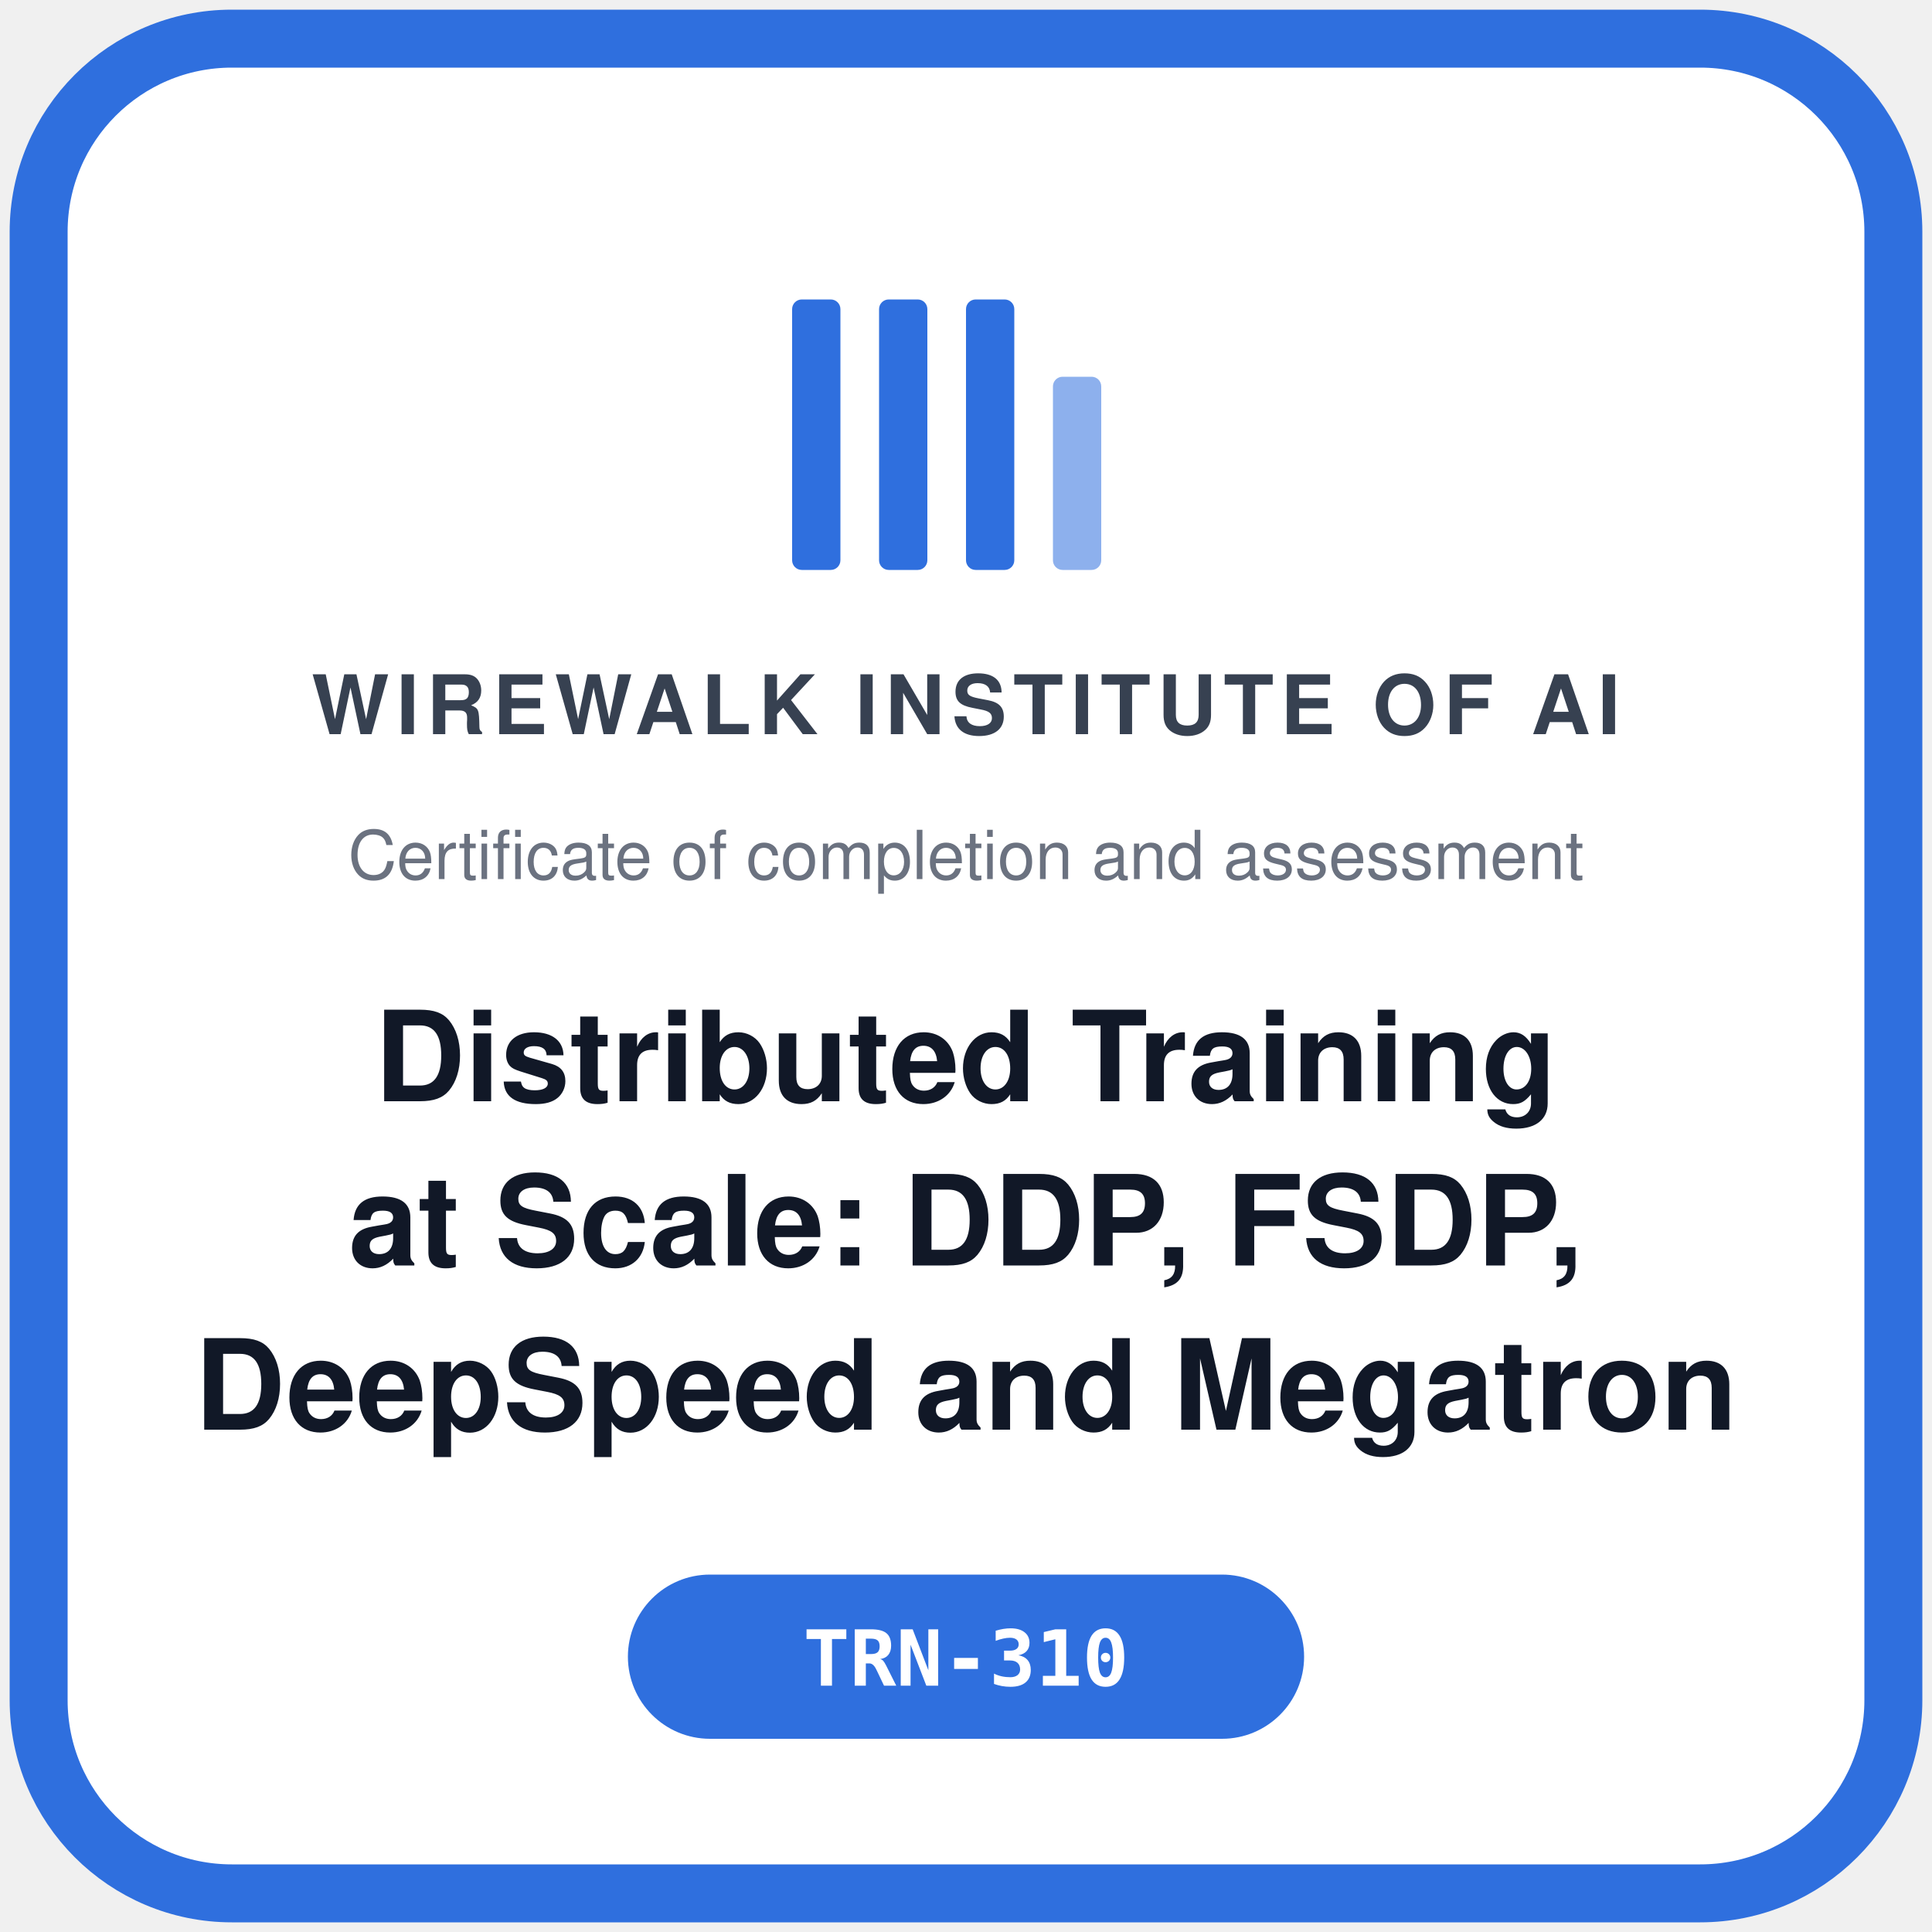
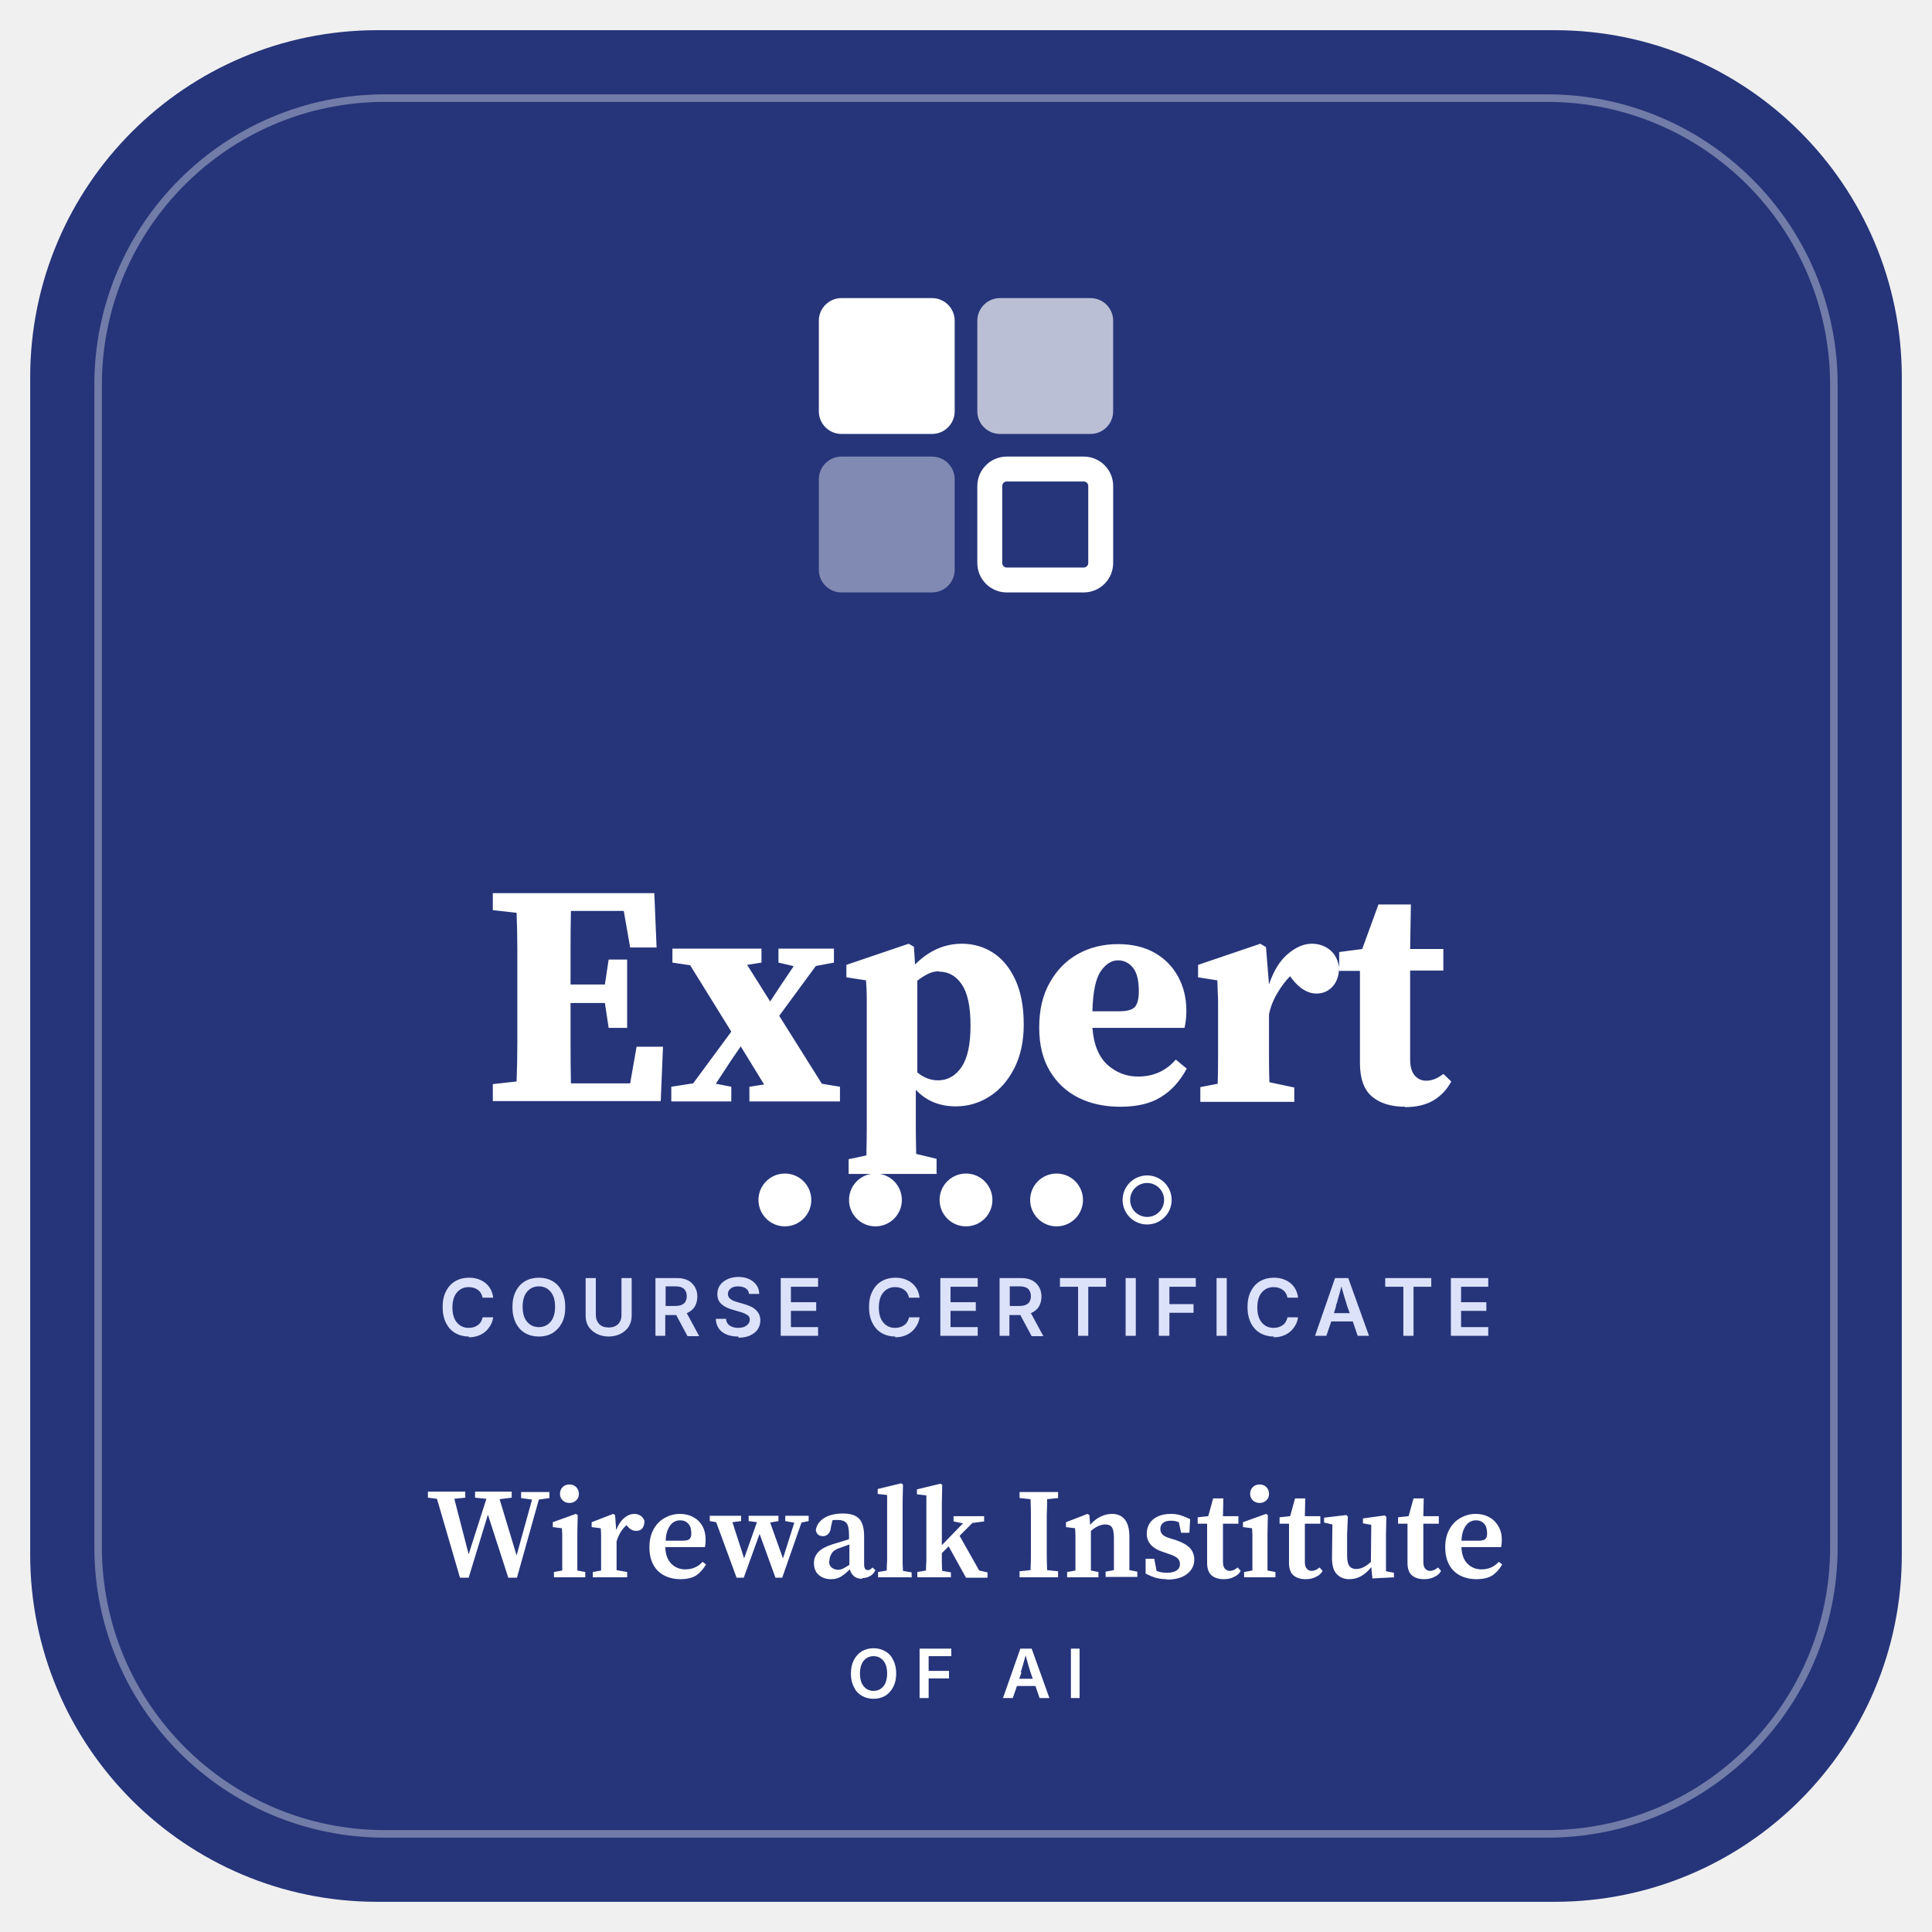
- <svg xmlns="http://www.w3.org/2000/svg" viewBox="0 0 400 400" width="400" height="400" role="img" aria-label="Wirewalk Institute of AI badge: Distributed Training at Scale: DDP, FSDP, DeepSpeed and Megatron">
-   <rect x="8" y="8" width="384" height="384" rx="40" fill="#ffffff" stroke="#2f6fde" stroke-width="12" />
-   <g fill="#2f6fde">
-     <rect x="164" y="62" width="10" height="56" rx="2" />
-     <rect x="182" y="62" width="10" height="56" rx="2" />
-     <rect x="200" y="62" width="10" height="56" rx="2" />
-     <rect x="218" y="78" width="10" height="40" rx="2" opacity="0.55" />
+ <svg xmlns="http://www.w3.org/2000/svg" viewBox="0 0 512 512" width="512" height="512" role="img" aria-labelledby="t d">
+   <rect x="8" y="8" width="496" height="496" rx="92" fill="#26357A" />
+   <rect x="26" y="26" width="460" height="460" rx="76" fill="none" stroke="#FFFFFF" stroke-opacity=".35" stroke-width="2" />
+   <g fill="#FFFFFF">
+     <rect x="217" y="79" width="36" height="36" rx="6" />
+     <rect x="259" y="79" width="36" height="36" rx="6" opacity=".68" />
+     <rect x="217" y="121" width="36" height="36" rx="6" opacity=".42" />
  </g>
-   <text x="200" y="152" text-anchor="middle" font-family="Helvetica, Arial, sans-serif" font-size="17" font-weight="600" letter-spacing="1.5" fill="#374151">WIREWALK INSTITUTE OF AI</text>
-   <text x="200" y="182" text-anchor="middle" font-family="Helvetica, Arial, sans-serif" font-size="14" fill="#6b7280">Certificate of completion and assessment</text>
-   <g font-family="Helvetica, Arial, sans-serif">
-     <text x="200" y="228" text-anchor="middle" font-size="26" font-weight="700" fill="#111827">Distributed Training</text>
-     <text x="200" y="262" text-anchor="middle" font-size="26" font-weight="700" fill="#111827">at Scale: DDP, FSDP,</text>
-     <text x="200" y="296" text-anchor="middle" font-size="26" font-weight="700" fill="#111827">DeepSpeed and Megatron</text>
-   </g>
-   <rect x="130" y="326" width="140" height="34" rx="17" fill="#2f6fde" />
-   <text x="200" y="349" text-anchor="middle" font-family="Menlo, Consolas, monospace" font-size="16" font-weight="700" fill="#ffffff">TRN-310</text>
+   <rect x="262.3" y="124.3" width="29.4" height="29.4" rx="4.5" fill="none" stroke="#FFFFFF" stroke-width="6.6" />
+   <path fill="#FFFFFF" d="M136.9 241.9l-6.3-.7l0-4.5l42.8 0l.6 14.4l-7 0l-1.7-9.7l-14 0q-.1 4.8-.1 9.7q0 4.9 0 9.8l0 0l9.1 0l1-6.6l4.9 0l0 18.1l-4.9 0l-1-6.6l-9.1 0q0 5.8 0 11q0 5.2.1 10.3l0 0l15.7 0l1.7-9.7l7 0l-.6 14.4l-44.5 0l0-4.5l6.3-.7q.2-5.1.2-10.3q0-5.2 0-10.5l0 0l0-3.1q0-5.2 0-10.5q0-5.2-.2-10.5l0 0zM210.2 256l-3.9-.9l0-3.7l14.7 0l0 3.7l-4.8.9l-9.7 13.2l11.3 18l4.8.8l0 3.9l-24 0l0-3.9l3.9-.6l-6.2-10.1l-2.4 3.5l-4.2 6.4l4.1.8l0 3.9l-15.9 0l0-3.9l5.8-.9l10.1-13.7l-10.9-17.6l-4.7-.7l0-3.7l23.6 0l0 3.7l-3.8.6l6.1 9.7l2.5-3.8l3.7-5.5zM248.4 311.1l-23.5 0l0-3.9l4.7-1q.1-3.9.1-7.4q0-3.4 0-6.5l0 0l0-22.8q0-3.4 0-5.3q0-1.9-.2-4.4l0 0l-5.2-.8l0-3.3l16.5-5.6l1.4.8l.3 4.7q5.5-5.5 12.4-5.5l0 0q4.6 0 8.3 2.4q3.7 2.4 5.9 7.2q2.2 4.8 2.2 11.8l0 0q0 6.7-2.5 11.6q-2.5 4.9-6.6 7.5q-4.1 2.6-8.9 2.6l0 0q-6.5 0-10.6-4.4l0 0l0 3.3q0 3 0 6.4q0 3.4.1 7.3l0 0l5.4 1.3l0 3.9zm.5-53.7l0 0q-1.6 0-3 .7q-1.4.7-2.8 1.8l0 0l0 24.3q2.5 2.1 5.5 2.1l0 0q3.8 0 6.2-3.5q2.4-3.5 2.4-11l0 0q0-7.5-2.3-10.9q-2.3-3.4-6-3.4zM296.3 254.5l0 0q-2.6 0-4.6 2.9q-2 2.9-2.2 10.6l0 0l7.1 0q3.2 0 4.2-1.2q1-1.2 1-4.1l0 0q0-4.4-1.6-6.3q-1.6-1.9-3.9-1.9zm.6 38.8l0 0q-6.3 0-11.1-2.4q-4.8-2.4-7.6-7.1q-2.8-4.7-2.8-11.5l0 0q0-7 2.8-11.9q2.8-5 7.5-7.6q4.7-2.6 10.6-2.6l0 0q5.6 0 9.7 2.3q4 2.3 6.2 6.3q2.2 4 2.2 9.1l0 0q0 2.5-.5 4.5l0 0l-24.4 0q.5 6.6 4 9.8q3.5 3.1 8.1 3.1l0 0q6.1 0 10-4.5l0 0l2.9 2.4q-2.7 5-6.8 7.5q-4.1 2.6-10.8 2.6zM343 292l-24.9 0l0-3.9l4.6-.9q.1-3.1.1-6.6q0-3.5 0-6.1l0 0l0-5q0-2.4 0-3.9q0-1.5-.1-2.8q0-1.3-.1-3l0 0l-5.1-.8l0-3.3l16.5-5.6l1.5.9l.8 9.9q1.8-5.4 5-8.1q3.2-2.7 6.3-2.7l0 0q2.8 0 4.8 1.6q2 1.6 2.5 4.7l0 0q-.1 3.3-1.8 5.1q-1.7 1.8-4.2 1.8l0 0q-3.5 0-6.5-3.9l0 0l-.5-.7q-1.8 1.8-3.4 4.5q-1.6 2.7-2.2 5.6l0 0l0 5.7q0 2.6 0 6q0 3.4.1 6.3l0 0l6.6 1.4l0 3.9zM372.4 293.3l0 0q-5.6 0-8.8-2.7q-3.2-2.7-3.2-8.9l0 0q0-2.2 0-4.1q0-1.9 0-4.3l0 0l0-16l-5.5 0l0-5l6.1-.8l4.3-11.8l8.6 0l-.2 11.8l8.8 0l0 5.7l-8.8 0l0 23.5q0 2.9 1.2 4.3q1.2 1.4 3.1 1.4l0 0q2.2 0 4.5-1.8l0 0l2.1 2q-1.7 3.2-4.7 5q-3 1.8-7.6 1.8z" />
+   <circle cx="208" cy="318" r="7" fill="#FFFFFF" />
+   <circle cx="232" cy="318" r="7" fill="#FFFFFF" />
+   <circle cx="256" cy="318" r="7" fill="#FFFFFF" />
+   <circle cx="280" cy="318" r="7" fill="#FFFFFF" />
+   <circle cx="304" cy="318" r="5.5" fill="none" stroke="#FFFFFF" stroke-width="2" />
+   <path fill="#DCE2FA" d="M124.3 354.2l0 0q-2 0-3.6-.9q-1.6-.9-2.5-2.7q-.9-1.8-.9-4.2l0 0q0-2.5.9-4.2q.9-1.8 2.5-2.7q1.6-.9 3.6-.9l0 0q1.7 0 3 .6q1.4.6 2.3 1.8q.9 1.2 1.1 2.9l0 0l-2.8 0q-.3-1.4-1.3-2.1q-1-.7-2.4-.7l0 0q-1.9 0-3.1 1.4q-1.2 1.4-1.2 4l0 0q0 2.6 1.2 4q1.2 1.4 3.1 1.4l0 0q1.4 0 2.4-.7q1-.7 1.3-2.1l0 0l2.8 0q-.2 1.5-1.1 2.7q-.8 1.2-2.2 1.9q-1.4.7-3.2.7zM142.8 354.2l0 0q-2 0-3.6-.9q-1.6-.9-2.5-2.7q-.9-1.8-.9-4.2l0 0q0-2.5.9-4.2q.9-1.8 2.5-2.7q1.6-.9 3.6-.9l0 0q2 0 3.6.9q1.6.9 2.5 2.7q.9 1.8.9 4.2l0 0q0 2.5-.9 4.2q-.9 1.7-2.5 2.7q-1.6.9-3.6.9zm0-2.5l0 0q1.9 0 3.1-1.4q1.2-1.4 1.2-4l0 0q0-2.6-1.2-4q-1.2-1.4-3.1-1.4l0 0q-1.9 0-3.1 1.4q-1.2 1.4-1.2 4l0 0q0 2.6 1.2 4q1.2 1.4 3.1 1.4zM161.5 354.2l0 0q-1.9 0-3.3-.7q-1.4-.7-2.2-1.9q-.8-1.2-.8-2.9l0 0l0-10l2.7 0l0 9.8q0 1.4.9 2.4q.9.9 2.5.9l0 0q1.6 0 2.5-.9q.9-.9.9-2.4l0 0l0-9.8l2.7 0l0 10q0 1.6-.8 2.9q-.8 1.2-2.2 1.9q-1.4.7-3.3.7zM176.4 354l-2.7 0l0-15.3l5.7 0q2.6 0 4 1.4q1.4 1.4 1.4 3.5l0 0q0 1.5-.7 2.7q-.7 1.1-2.1 1.7l0 0l3.3 6.1l-3.1 0l-3-5.6l-2.9 0l0 5.6zm0-13l0 5.1l2.6 0q1.5 0 2.3-.7q.7-.7.7-1.9l0 0q0-1.2-.7-1.9q-.7-.7-2.3-.7l0 0l-2.6 0zM195.7 354.2l0 0q-2.7 0-4.3-1.2q-1.6-1.2-1.7-3.5l0 0l2.7 0q.1 1.2 1 1.8q.9.6 2.2.6l0 0q1.4 0 2.2-.6q.9-.6.9-1.6l0 0q0-.9-.8-1.3q-.8-.5-2-.8l0 0l-1.7-.5q-1.9-.5-3-1.5q-1.1-1-1.1-2.6l0 0q0-1.4.7-2.4q.7-1 2-1.6q1.3-.6 2.9-.6l0 0q1.6 0 2.9.6q1.2.6 1.9 1.6q.7 1 .7 2.3l0 0l-2.7 0q-.1-1-.9-1.5q-.8-.5-2-.5l0 0q-1.3 0-2 .6q-.7.6-.7 1.4l0 0q0 .6.4 1.1q.4.4 1 .7q.6.2 1.2.4l0 0l1.4.4q1.1.3 2.2.8q1 .5 1.7 1.4q.7.9.7 2.2l0 0q0 1.3-.7 2.4q-.7 1-2 1.6q-1.3.6-3.1.6zM216.9 354l-10 0l0-15.3l9.9 0l0 2.3l-7.2 0l0 4.1l6.7 0l0 2.3l-6.7 0l0 4.3l7.2 0l0 2.3zM237.3 354.2l0 0q-2 0-3.6-.9q-1.6-.9-2.5-2.7q-.9-1.8-.9-4.2l0 0q0-2.5.9-4.2q.9-1.8 2.5-2.7q1.6-.9 3.6-.9l0 0q1.7 0 3 .6q1.4.6 2.3 1.8q.9 1.2 1.1 2.9l0 0l-2.8 0q-.3-1.4-1.3-2.1q-1-.7-2.4-.7l0 0q-1.9 0-3.1 1.4q-1.2 1.4-1.2 4l0 0q0 2.6 1.2 4q1.2 1.4 3.1 1.4l0 0q1.4 0 2.4-.7q1-.7 1.3-2.1l0 0l2.8 0q-.2 1.5-1.1 2.7q-.8 1.2-2.2 1.9q-1.4.7-3.2.7zM259.2 354l-10 0l0-15.3l9.9 0l0 2.3l-7.2 0l0 4.1l6.7 0l0 2.3l-6.7 0l0 4.3l7.2 0l0 2.3zM267.6 354l-2.7 0l0-15.3l5.7 0q2.6 0 4 1.4q1.4 1.4 1.4 3.5l0 0q0 1.5-.7 2.7q-.7 1.1-2.1 1.7l0 0l3.3 6.1l-3.1 0l-3-5.6l-2.9 0l0 5.6zm0-13l0 5.1l2.6 0q1.5 0 2.3-.7q.7-.7.7-1.9l0 0q0-1.2-.7-1.9q-.7-.7-2.3-.7l0 0l-2.6 0zM285.6 341l-4.7 0l0-2.3l12.2 0l0 2.3l-4.7 0l0 13l-2.7 0l0-13zM298.3 338.7l2.7 0l0 15.3l-2.7 0l0-15.3zM309.8 354l-2.7 0l0-15.3l9.8 0l0 2.3l-7 0l0 4.6l6.4 0l0 2.3l-6.4 0l0 6.1zM322.4 338.7l2.7 0l0 15.3l-2.7 0l0-15.3zM337.6 354.2l0 0q-2 0-3.6-.9q-1.6-.9-2.5-2.7q-.9-1.8-.9-4.2l0 0q0-2.5.9-4.2q.9-1.8 2.5-2.7q1.6-.9 3.6-.9l0 0q1.7 0 3 .6q1.4.6 2.3 1.8q.9 1.2 1.1 2.9l0 0l-2.8 0q-.3-1.4-1.3-2.1q-1-.7-2.4-.7l0 0q-1.9 0-3.1 1.4q-1.2 1.4-1.2 4l0 0q0 2.6 1.2 4q1.2 1.4 3.1 1.4l0 0q1.4 0 2.4-.7q1-.7 1.3-2.1l0 0l2.8 0q-.2 1.5-1.1 2.7q-.8 1.2-2.2 1.9q-1.4.7-3.2.7zM351.5 354l-3 0l5.3-15.3l3.5 0l5.5 15.3l-3 0l-1.3-3.8l-5.7 0l-1.3 3.8zm2.6-7.9l-.6 1.9l4.2 0l-.7-1.9q-.3-1.1-.7-2.3q-.4-1.3-.8-2.9l0 0q-.4 1.6-.8 2.9q-.3 1.3-.7 2.3l0 0zM371.8 341l-4.7 0l0-2.3l12.2 0l0 2.3l-4.7 0l0 13l-2.7 0l0-13zM394.5 354l-10 0l0-15.3l9.9 0l0 2.3l-7.2 0l0 4.1l6.7 0l0 2.3l-6.7 0l0 4.3l7.2 0l0 2.3z" />
+   <path fill="#FFFFFF" d="M140.9 397.4l-2.8-.4l0-1.6l7.5 0l0 1.6l-2.8.4l-5.8 20.7l-2.3 0l-5.4-16.7l-5.1 16.7l-2.3 0l-6.1-20.9l-2.4-.3l0-1.6l9.9 0l0 1.6l-2.9.3l3.8 14.7l4.7-14.7l-3-.3l0-1.6l9.7 0l0 1.6l-3.2.4l4.5 14.9l4.1-14.8zM155.2 418l-8.4 0l0-1.4l2.2-.4q0-1.3 0-2.7q0-1.5 0-2.6l0 0l0-1.6q0-1.4 0-2.3q0-.9-.1-2l0 0l-2.4-.3l0-1.3l6.1-2.2l.5.3l-.1 4.8l0 4.5q0 1.1 0 2.6q0 1.5 0 2.8l0 0l2.1.4l0 1.4zm-4.3-19.7l0 0q-1.1 0-1.8-.7q-.7-.7-.7-1.7l0 0q0-1.1.7-1.8q.7-.7 1.8-.7l0 0q1.1 0 1.8.7q.7.7.7 1.8l0 0q0 1.1-.7 1.7q-.7.7-1.8.7zM166.2 418l-9.1 0l0-1.4l2.2-.4q0-1.3 0-2.7q0-1.5 0-2.6l0 0l0-1.8q0-1.4 0-2.2q0-.8-.1-1.9l0 0l-2.4-.3l0-1.3l5.7-2.2l.5.3l.3 4q.8-2.1 2.1-3.2q1.3-1.1 2.7-1.1l0 0q.9 0 1.7.5q.7.5 1 1.4l0 0q-.1 2.6-2.2 2.6l0 0q-1.3 0-2.3-1.2l0 0l-.3-.3q-1.8 1.6-2.6 4.3l0 0l0 2.4q0 1.1 0 2.5q0 1.4 0 2.7l0 0l2.8.5l0 1.4zM180.2 402.9l0 0q-.9 0-1.7.5q-.8.5-1.4 1.7q-.6 1.2-.7 3.2l0 0l4.6 0q1.3 0 1.8-.5q.4-.5.4-1.4l0 0q0-1.8-.8-2.6q-.8-.9-2.1-.9zm.2 15.6l0 0q-2.5 0-4.4-1q-1.9-1-2.9-2.9q-1-1.9-1-4.6l0 0q0-2.7 1.1-4.7q1.1-2 2.9-3q1.9-1.1 4.1-1.1l0 0q2 0 3.6.9q1.5.8 2.4 2.4q.8 1.5.8 3.6l0 0q0 1.1-.2 1.9l0 0l-10.5 0q.1 2.9 1.6 4.4q1.5 1.5 3.7 1.5l0 0q2.8 0 4.6-2l0 0l.9.7q-1.1 1.9-2.6 2.9q-1.6 1-4.2 1zM210.3 403.5l-2.2-.4l0-1.4l6.2 0l0 1.4l-1.9.4l-5.1 14.6l-1.8 0l-4.2-11.6l-4.2 11.6l-1.9 0l-5.4-14.7l-1.7-.3l0-1.4l8.3 0l0 1.4l-2.3.3l3.1 9.6l3.4-9.6l-2.2-.3l0-1.4l7.9 0l0 1.4l-2.2.4l3.4 9.5l3-9.5zM228.5 418.4l0 0q-1.4 0-2.2-.7q-.8-.7-1.1-1.8l0 0q-1.3 1.3-2.3 1.9q-1.1.7-2.7.7l0 0q-1.9 0-3.2-1.1q-1.3-1.1-1.3-3.2l0 0q0-1.1.5-2q.5-1 1.8-1.8q1.3-.8 3.8-1.5l0 0q.8-.2 1.6-.5q.8-.2 1.6-.5l0 0l0-1.1q0-2.4-.7-3.2q-.7-.8-2.3-.8l0 0q-.3 0-.7 0q-.3 0-.7.1l0 0l-.4 1.8q-.1 1.2-.7 1.8q-.6.6-1.4.6l0 0q-1.6 0-1.9-1.6l0 0q.3-2 2.2-3.2q1.9-1.2 5-1.2l0 0q3 0 4.3 1.4q1.3 1.4 1.3 4.7l0 0l0 7.4q0 1.5 1 1.5l0 0q.6 0 1.2-.7l0 0l.8.7q-.6 1.2-1.5 1.6q-.8.5-2 .5zm-8.8-4.8l0 0q0 1.3.7 1.8q.7.6 1.7.6l0 0q.7 0 1.3-.3q.6-.3 1.7-1l0 0l0-5.4q-.6.2-1.1.4q-.6.2-1.1.4l0 0q-2 .6-2.5 1.6q-.6.9-.6 2zM241.5 418l-8.8 0l0-1.4l2.3-.4q0-1.3.1-2.7q0-1.3 0-2.7l0 0l0-14.6l-2.5-.3l0-1.3l6.2-1.5l.5.3l-.1 4.8l0 12.7q0 1.3 0 2.7q0 1.3.1 2.7l0 0l2.3.4l0 1.4zM251.9 418l-8.8 0l0-1.4l2.3-.4q0-1.3.1-2.7q0-1.4 0-2.6l0 0l0-14.6l-2.5-.3l0-1.3l6.2-1.5l.5.3l-.1 4.8l0 11.2l2.8-2.9l2.8-2.9l-2.5-.5l0-1.4l8.1 0l0 1.4l-3.1.4l-3.4 3.4l5.2 9.2l2.2.5l0 1.4l-5.7 0l-4.6-8.3l-1.8 1.8q0 1.1 0 2.4q0 1.2.1 2.3l0 0l2.3.4l0 1.4zM273.1 397.3l-2.9-.3l0-1.6l10.2 0l0 1.6l-2.9.3q0 2.1-.1 4.3q0 2.2 0 4.4l0 0l0 1.5q0 2.1 0 4.3q0 2.2.1 4.3l0 0l2.9.3l0 1.6l-10.2 0l0-1.6l2.9-.3q.1-2.1.1-4.3q0-2.2 0-4.4l0 0l0-1.5q0-2.1 0-4.3q0-2.2-.1-4.4l0 0zM291.2 418l-8.4 0l0-1.4l2.2-.4q0-1.3 0-2.7q0-1.5 0-2.6l0 0l0-1.8q0-1.4 0-2.2q0-.8-.1-1.9l0 0l-2.4-.3l0-1.3l5.7-2.2l.5.3l.2 2.6q1.3-1.5 2.8-2.2q1.5-.7 3-.7l0 0q2.2 0 3.4 1.5q1.2 1.5 1.2 4.6l0 0l0 3.5q0 1.2 0 2.6q0 1.4 0 2.7l0 0l2.1.4l0 1.4l-8.4 0l0-1.4l2.2-.4q0-1.3 0-2.7q0-1.4 0-2.6l0 0l0-3.2q0-2-.5-2.8q-.5-.8-1.8-.8l0 0q-1.8 0-3.8 1.7l0 0l0 5.1q0 1.1 0 2.6q0 1.5 0 2.8l0 0l2 .4l0 1.4zM309.1 418.5l0 0q-1.5 0-2.9-.4q-1.3-.4-2.6-1.1l0 0l0-3.9l2.3 0l.6 3.2q1.2.5 2.7.5l0 0q1.7 0 2.6-.6q.9-.6.9-1.7l0 0q0-1-.7-1.6q-.7-.6-2.3-1.1l0 0l-1.7-.6q-1.9-.6-3-1.8q-1.1-1.2-1.1-3l0 0q0-1.4.7-2.6q.7-1.2 2.2-1.9q1.4-.7 3.5-.7l0 0q1.5 0 2.7.4q1.2.4 2.4 1l0 0l-.2 3.6l-2.2 0l-.6-2.8q-.9-.4-2.1-.4l0 0q-1.4 0-2.1.6q-.7.6-.7 1.6l0 0q0 .9.6 1.5q.6.6 2.4 1.1l0 0l1.3.4q2.5.9 3.6 2.1q1.1 1.3 1.1 3l0 0q0 2.3-1.9 3.8q-1.9 1.5-5.3 1.5zM324.3 418.5l0 0q-2 0-3.2-1q-1.2-1-1.2-3.3l0 0q0-.7 0-1.4q0-.7 0-1.7l0 0l0-7.3l-2.5 0l0-1.7l2.8-.3l1.3-4.7l2.7 0l-.1 4.7l4.1 0l0 2l-4.1 0l0 10.1q0 1.3.5 1.8q.5.6 1.3.6l0 0q1 0 2.1-.9l0 0l.8.9q-.6 1.1-1.8 1.6q-1.1.6-2.7.6zM338.1 418l-8.4 0l0-1.4l2.2-.4q0-1.3 0-2.7q0-1.5 0-2.6l0 0l0-1.6q0-1.4 0-2.3q0-.9-.1-2l0 0l-2.4-.3l0-1.3l6.1-2.2l.5.3l-.1 4.8l0 4.5q0 1.1 0 2.6q0 1.5 0 2.8l0 0l2.1.4l0 1.4zm-4.3-19.7l0 0q-1.1 0-1.8-.7q-.7-.7-.7-1.7l0 0q0-1.1.7-1.8q.7-.7 1.8-.7l0 0q1.1 0 1.8.7q.7.7.7 1.8l0 0q0 1.1-.7 1.7q-.7.7-1.8.7zM346 418.5l0 0q-2 0-3.2-1q-1.2-1-1.2-3.3l0 0q0-.7 0-1.4q0-.7 0-1.7l0 0l0-7.3l-2.5 0l0-1.7l2.8-.3l1.3-4.7l2.7 0l-.1 4.7l4.1 0l0 2l-4.1 0l0 10.1q0 1.3.5 1.8q.5.6 1.3.6l0 0q1 0 2.1-.9l0 0l.8.9q-.6 1.1-1.8 1.6q-1.1.6-2.7.6zM369.5 418l-5.8.3l-.3-3q-2.5 3.2-5.8 3.2l0 0q-2.1 0-3.4-1.4q-1.3-1.4-1.2-4.7l0 0l.1-8.4l-2.2-.5l0-1.3l5.9-.7l.4.4l-.2 4.6l0 5.8q0 1.9.6 2.7q.6.8 1.8.8l0 0q1 0 2-.5q1-.5 1.9-1.4l0 0l.1-9.8l-2.2-.4l0-1.3l5.8-.8l.4.4l-.1 4.6l0 9.8l2.1.4l0 1.4zM377.4 418.5l0 0q-2 0-3.2-1q-1.2-1-1.2-3.3l0 0q0-.7 0-1.4q0-.7 0-1.7l0 0l0-7.3l-2.5 0l0-1.7l2.8-.3l1.3-4.7l2.7 0l-.1 4.7l4.1 0l0 2l-4.1 0l0 10.1q0 1.3.5 1.8q.5.6 1.3.6l0 0q1 0 2.1-.9l0 0l.8.9q-.6 1.1-1.8 1.6q-1.1.6-2.7.6zM391.1 402.9l0 0q-.9 0-1.7.5q-.8.5-1.4 1.7q-.6 1.2-.7 3.2l0 0l4.6 0q1.3 0 1.8-.5q.4-.5.4-1.4l0 0q0-1.8-.8-2.6q-.8-.9-2.1-.9zm.2 15.6l0 0q-2.5 0-4.4-1q-1.9-1-2.9-2.9q-1-1.9-1-4.6l0 0q0-2.7 1.1-4.7q1.1-2 2.9-3q1.9-1.1 4.1-1.1l0 0q2 0 3.6.9q1.5.8 2.4 2.4q.9 1.5.9 3.6l0 0q0 1.1-.2 1.9l0 0l-10.5 0q.1 2.9 1.6 4.4q1.5 1.5 3.7 1.5l0 0q2.8 0 4.6-2l0 0l.9.7q-1.1 1.9-2.6 2.9q-1.6 1-4.2 1zM231.5 450.2l0 0q-1.7 0-3.1-.8q-1.4-.8-2.1-2.3q-.8-1.5-.8-3.6l0 0q0-2.1.8-3.6q.8-1.5 2.1-2.3q1.4-.8 3.1-.8l0 0q1.7 0 3.1.8q1.4.8 2.1 2.3q.8 1.5.8 3.6l0 0q0 2.1-.8 3.6q-.8 1.5-2.1 2.3q-1.4.8-3.1.8zm0-2.1l0 0q1.6 0 2.6-1.2q1-1.2 1-3.4l0 0q0-2.2-1-3.4q-1-1.2-2.6-1.2l0 0q-1.6 0-2.6 1.2q-1 1.2-1 3.4l0 0q0 2.2 1 3.4q1 1.2 2.6 1.2zM246 450l-2.3 0l0-13.1l8.4 0l0 2l-6 0l0 3.9l5.4 0l0 2l-5.4 0l0 5.2zM268.4 450l-2.6 0l4.6-13.1l3 0l4.7 13.1l-2.6 0l-1.1-3.2l-4.9 0l-1.1 3.2zm2.3-6.8l-.6 1.7l3.6 0l-.6-1.7q-.3-.9-.6-2q-.3-1.1-.7-2.5l0 0q-.4 1.4-.7 2.5q-.3 1.1-.6 2l0 0zM283.8 436.9l2.3 0l0 13.1l-2.3 0l0-13.1z" />
</svg>
